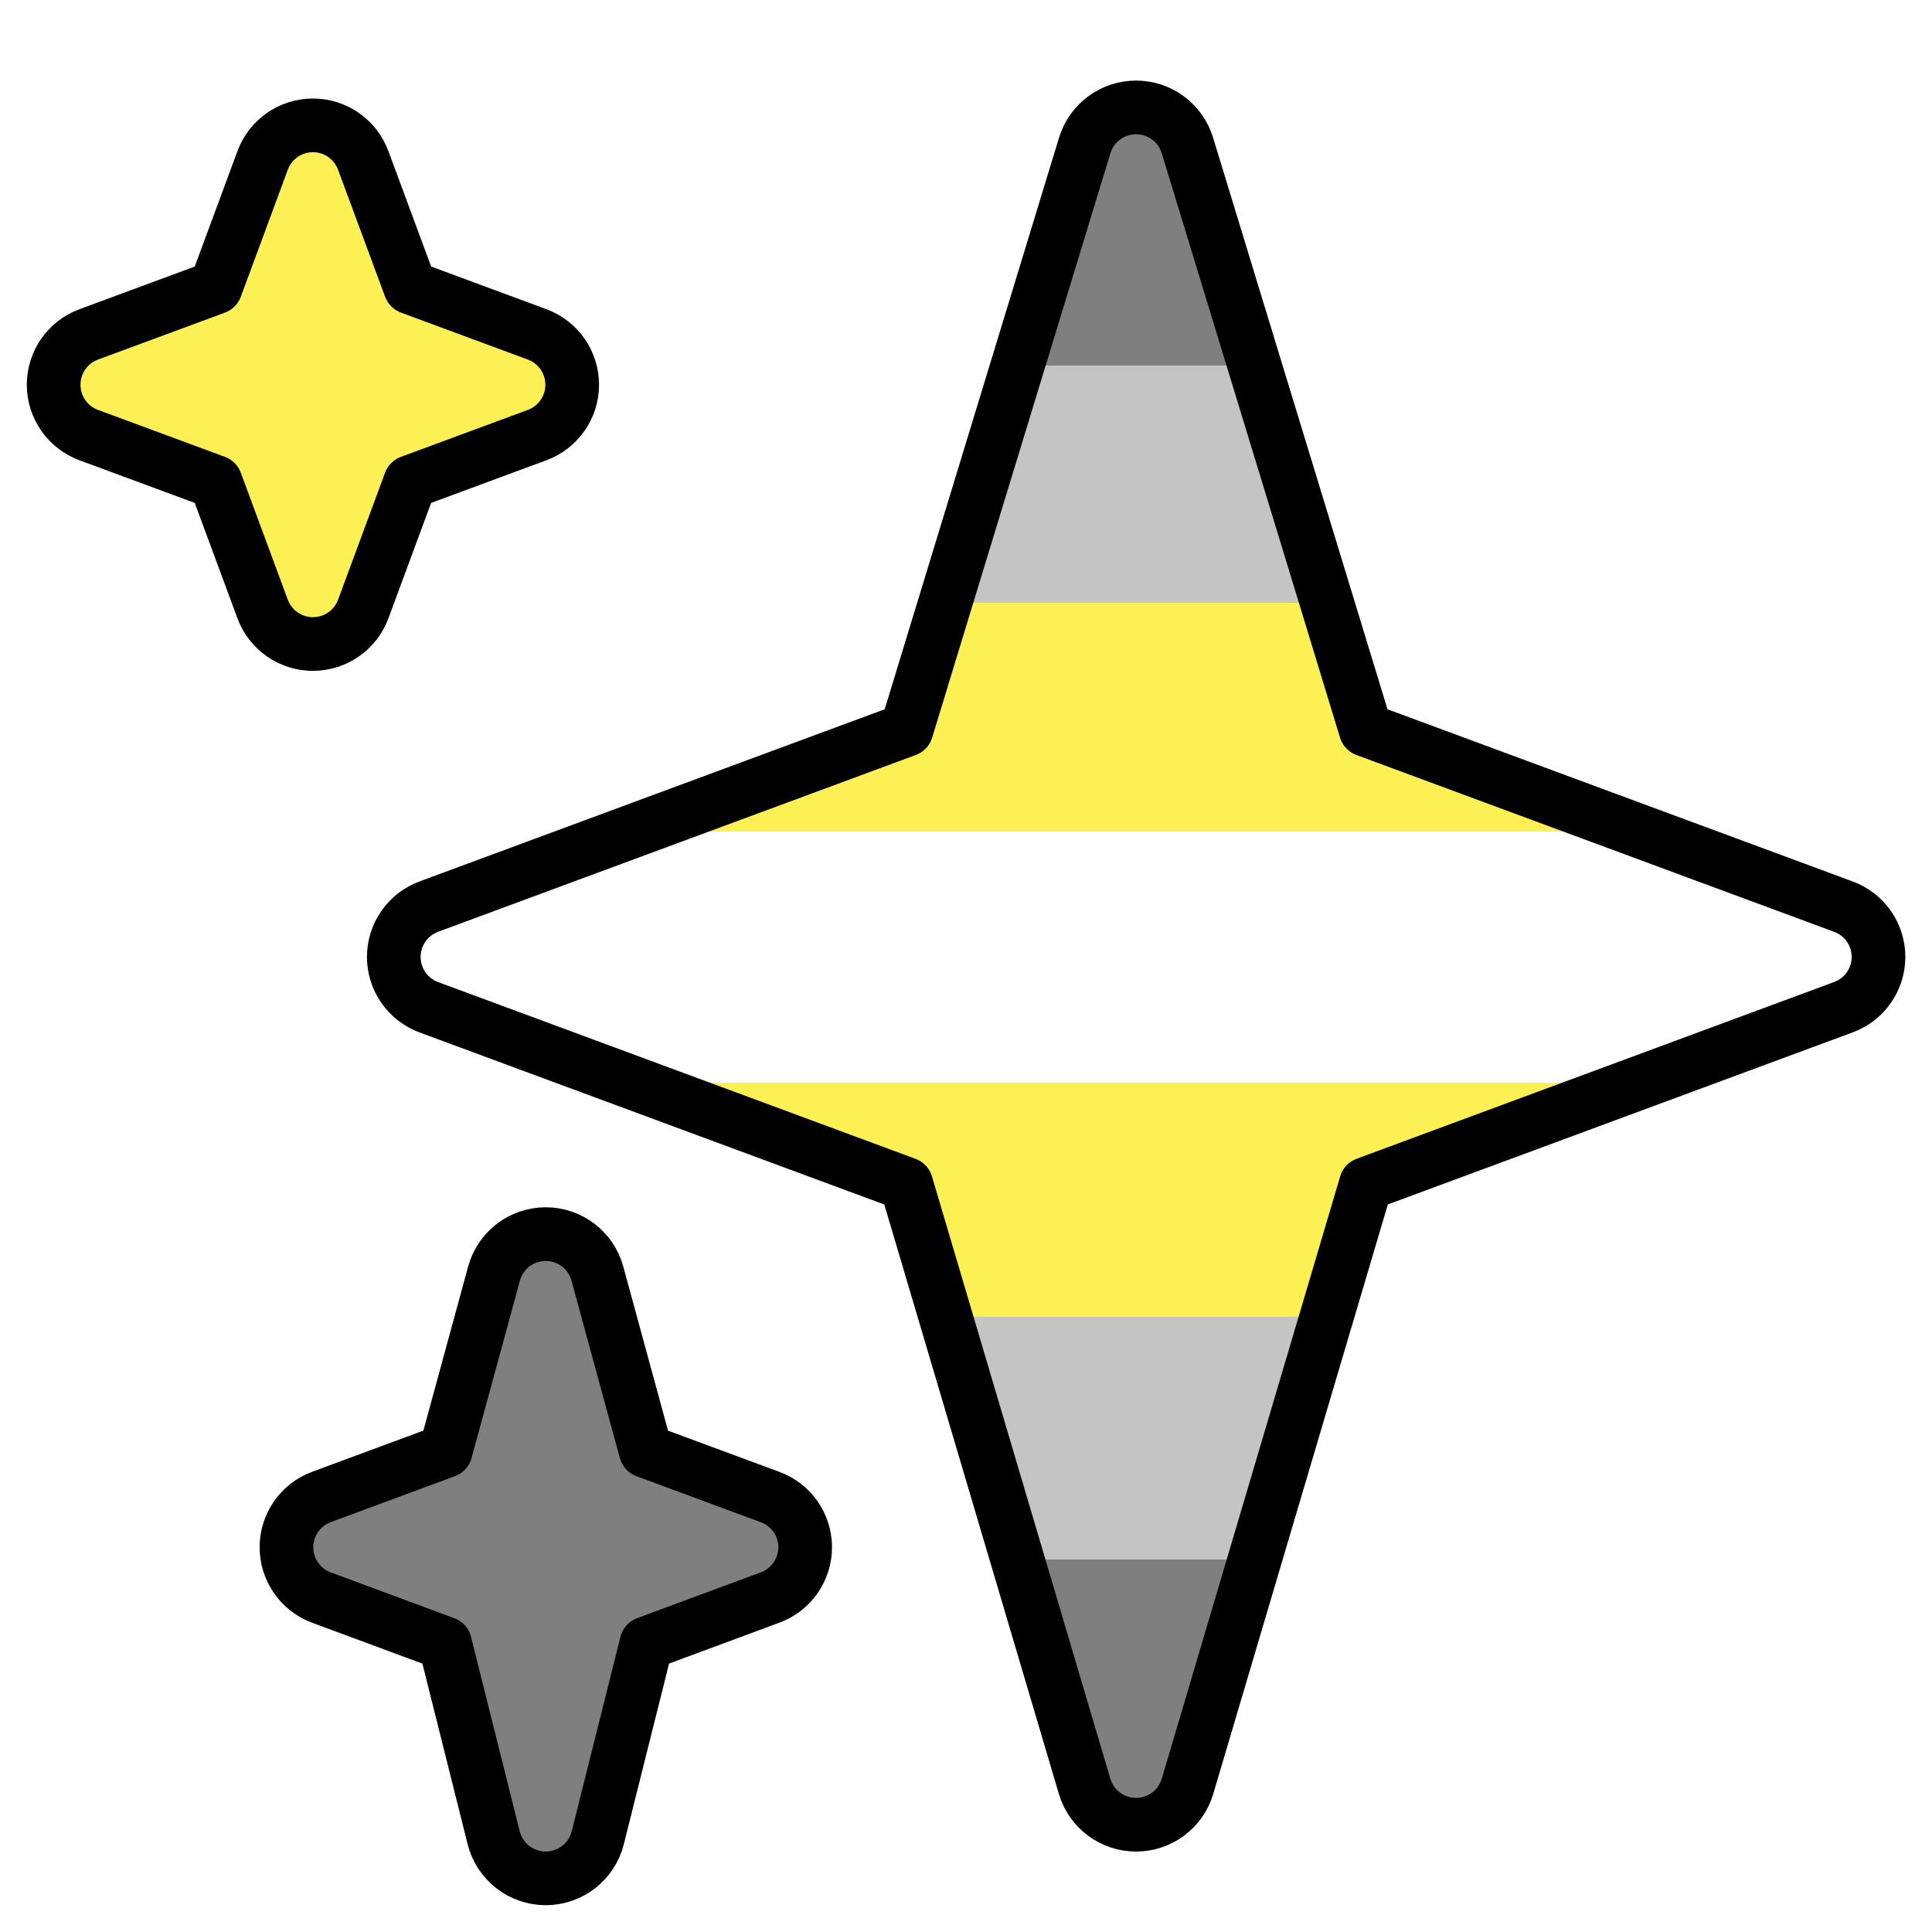
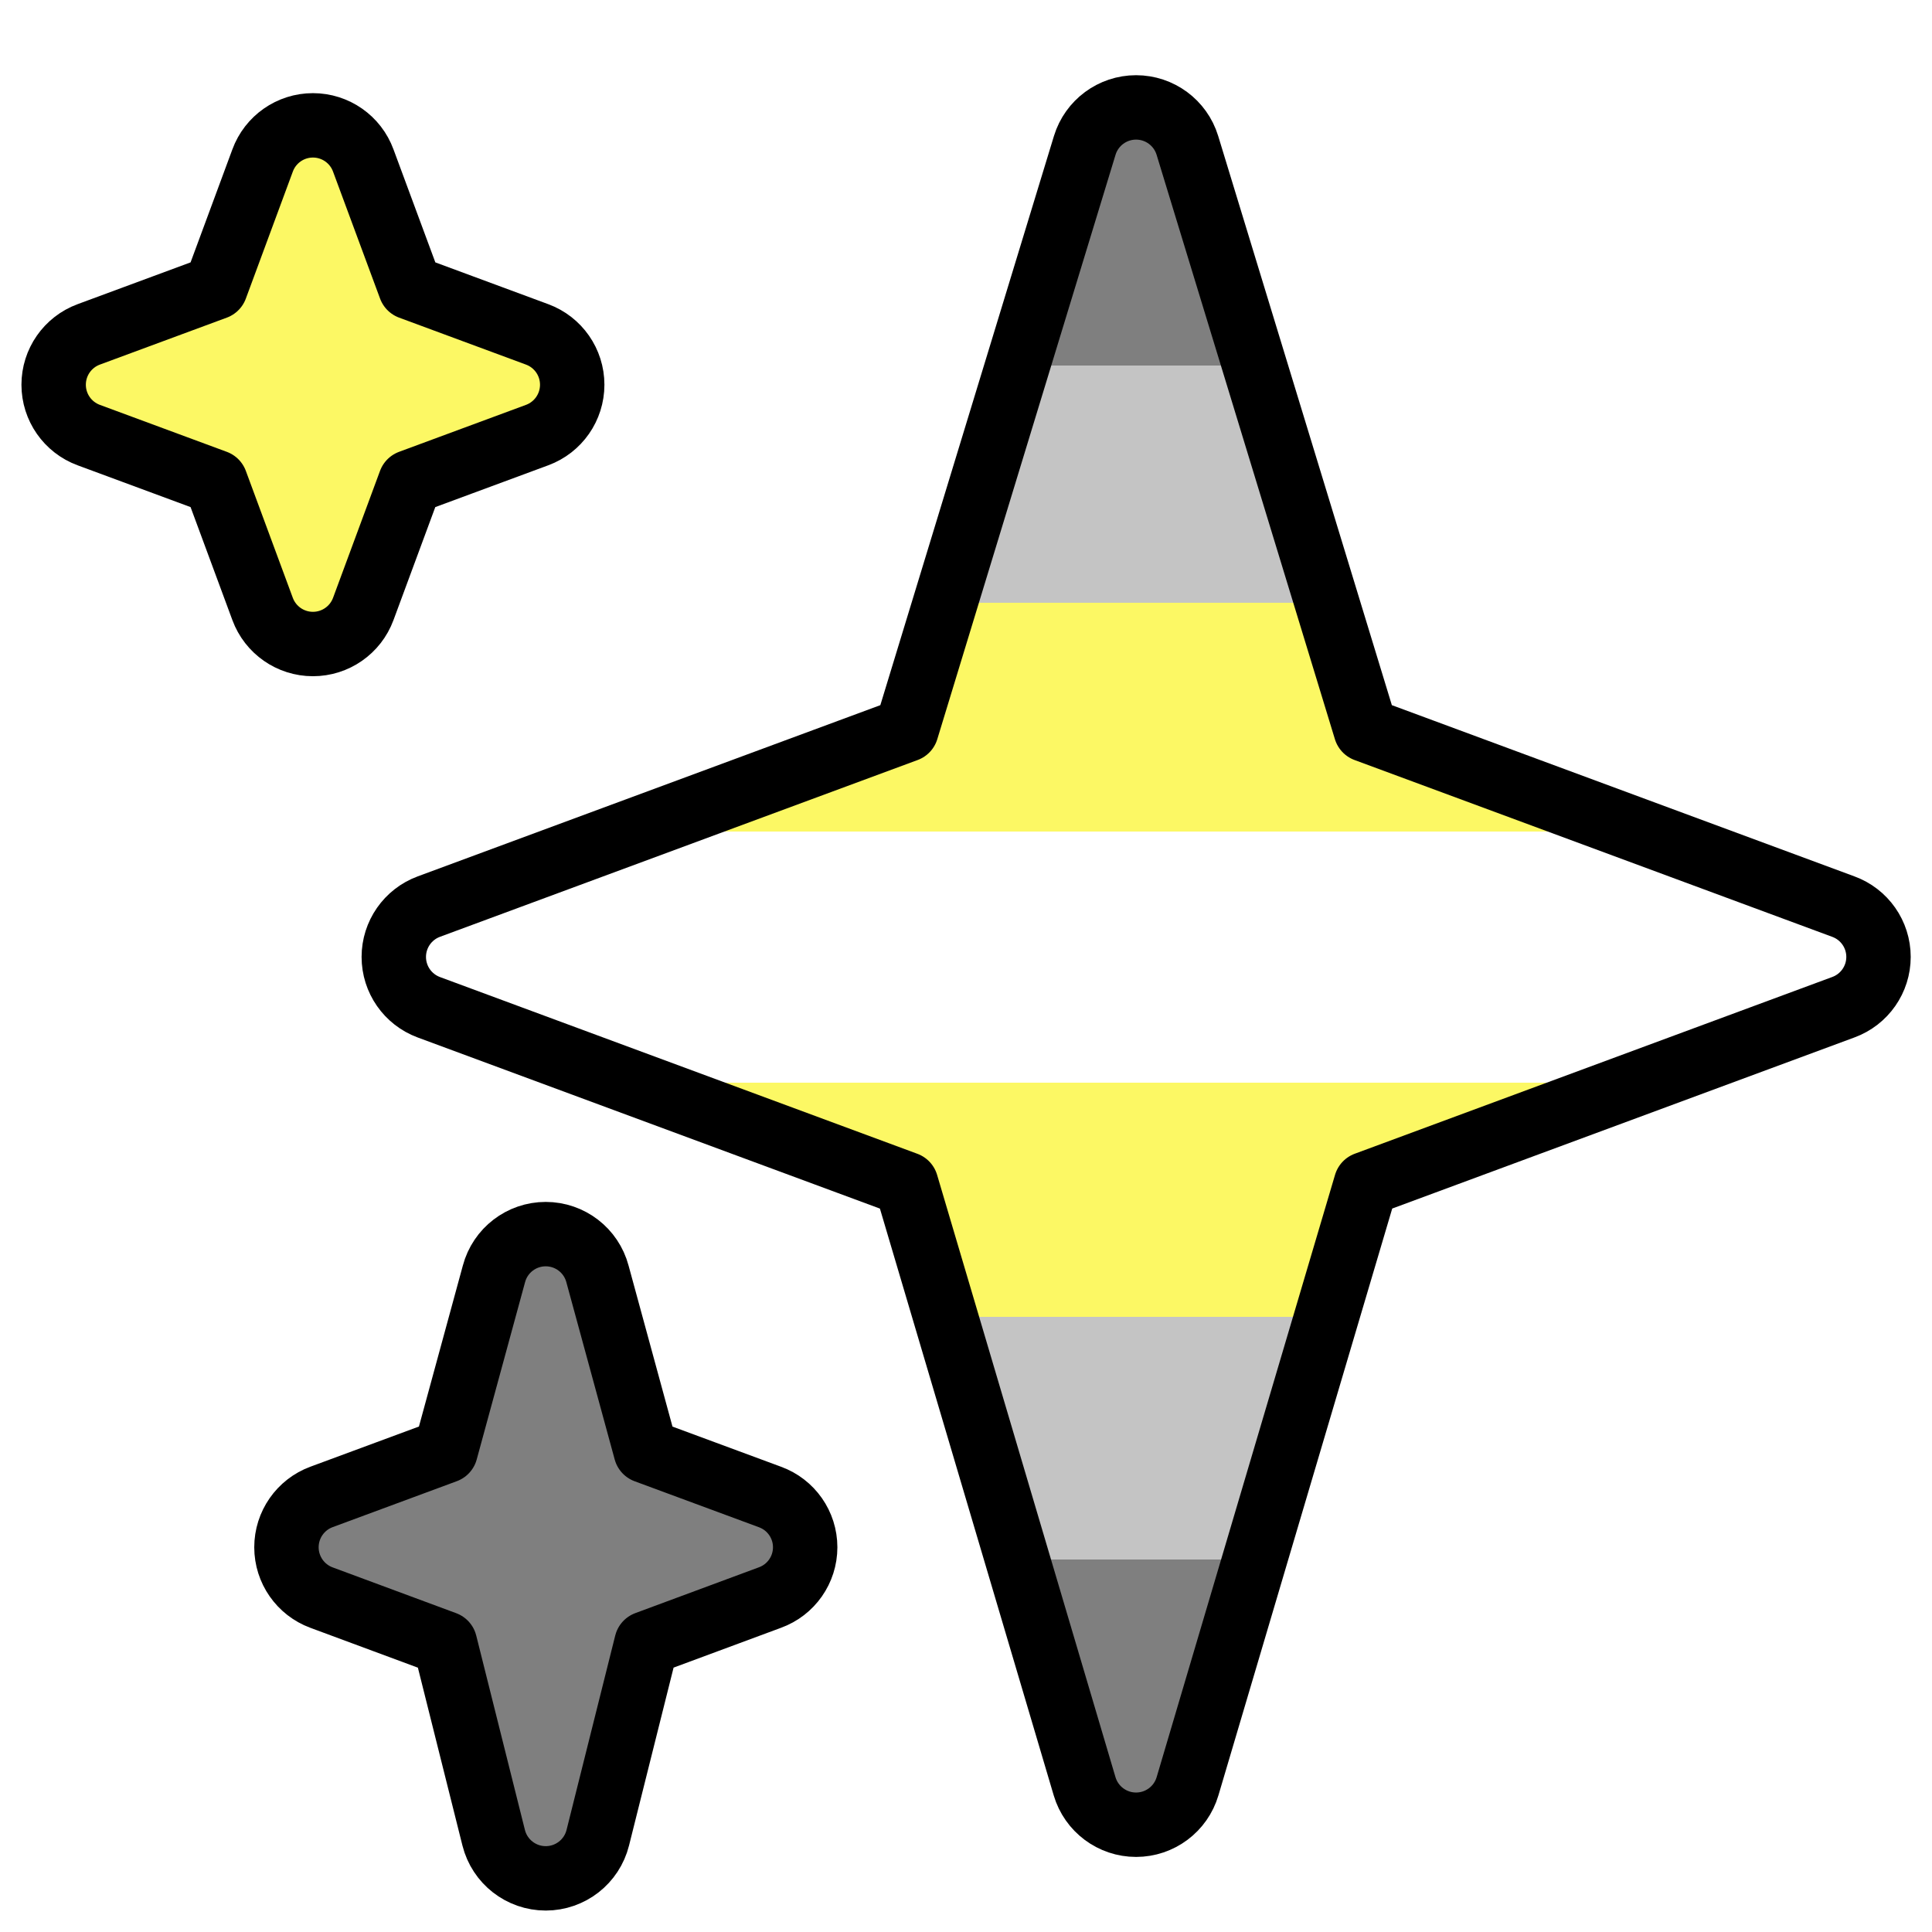
<svg xmlns="http://www.w3.org/2000/svg" viewBox="0 0 36 36">
  <defs>
    <linearGradient id="main" gradientTransform="rotate(90)">
      <stop offset="0%" stop-color="#7F7F7F" />
      <stop offset="15.6%" stop-color="#7F7F7F" />
      <stop offset="15.6%" stop-color="#C4C4C4" />
      <stop offset="29.2%" stop-color="#C4C4C4" />
-       <stop offset="29.2%" stop-color="#FDF054" />
-       <stop offset="42.3%" stop-color="#FDF054" />
+       <stop offset="29.2%" stop-color="#FCF864" />
+       <stop offset="42.3%" stop-color="#FCF864" />
      <stop offset="42.3%" stop-color="#FFF" />
      <stop offset="56.7%" stop-color="#FFF" />
-       <stop offset="56.7%" stop-color="#FDF054" />
-       <stop offset="70.1%" stop-color="#FDF054" />
+       <stop offset="56.7%" stop-color="#FCF864" />
+       <stop offset="70.1%" stop-color="#FCF864" />
      <stop offset="70.1%" stop-color="#C4C4C4" />
      <stop offset="84%" stop-color="#C4C4C4" />
      <stop offset="84%" stop-color="#7F7F7F" />
      <stop offset="100%" stop-color="#7F7F7F" />
    </linearGradient>
    <linearGradient id="top">
-       <stop stop-color="#FDF054" />
+       <stop stop-color="#FCF864" />
    </linearGradient>
    <linearGradient id="bottom">
      <stop stop-color="#7F7F7F" />
    </linearGradient>
  </defs>
-   <path fill="url('#main')" stroke="#000" stroke-linejoin="round" d="m34.347 16.893-8.899-3.294-3.323-10.891a1 1 0 0 0-1.912 0l-3.322 10.891-8.9 3.294a1 1 0 0 0 0 1.876l8.895 3.293 3.324 11.223a1 1 0 0 0 1.918-.001l3.324-11.223 8.896-3.293a.998.998 0 0 0-.001-1.875z" />
-   <path fill="url('#top')" stroke="#000" stroke-linejoin="round" d="m10.009 6.231-2.364-.875-.876-2.365a.999.999 0 0 0-1.876 0l-.875 2.365-2.365.875a1 1 0 0 0 0 1.876l2.365.875.875 2.365a1 1 0 0 0 1.876 0l.875-2.365 2.365-.875a1 1 0 0 0 0-1.876z" />
-   <path fill="url('#bottom')" stroke="#000" stroke-linejoin="round" d="m14.347 27.894-2.314-.856-.9-3.3a.998.998 0 0 0-1.929-.001l-.9 3.3-2.313.856a1 1 0 0 0 0 1.876l2.301.853.907 3.622a1 1 0 0 0 1.94-.001l.907-3.622 2.301-.853a.997.997 0 0 0 0-1.874z" />
+   <path fill="url('#main')" stroke="#000" stroke-width="1.2" stroke-linejoin="round" d="m34.347 16.893-8.899-3.294-3.323-10.891a1 1 0 0 0-1.912 0l-3.322 10.891-8.9 3.294a1 1 0 0 0 0 1.876l8.895 3.293 3.324 11.223a1 1 0 0 0 1.918-.001l3.324-11.223 8.896-3.293a.998.998 0 0 0-.001-1.875z" />
+   <path fill="url('#top')" stroke="#000" stroke-width="1.2" stroke-linejoin="round" d="m10.009 6.231-2.364-.875-.876-2.365a.999.999 0 0 0-1.876 0l-.875 2.365-2.365.875a1 1 0 0 0 0 1.876l2.365.875.875 2.365a1 1 0 0 0 1.876 0l.875-2.365 2.365-.875a1 1 0 0 0 0-1.876z" />
+   <path fill="url('#bottom')" stroke="#000" stroke-width="1.2" stroke-linejoin="round" d="m14.347 27.894-2.314-.856-.9-3.3a.998.998 0 0 0-1.929-.001l-.9 3.3-2.313.856a1 1 0 0 0 0 1.876l2.301.853.907 3.622a1 1 0 0 0 1.94-.001l.907-3.622 2.301-.853a.997.997 0 0 0 0-1.874z" />
</svg>
